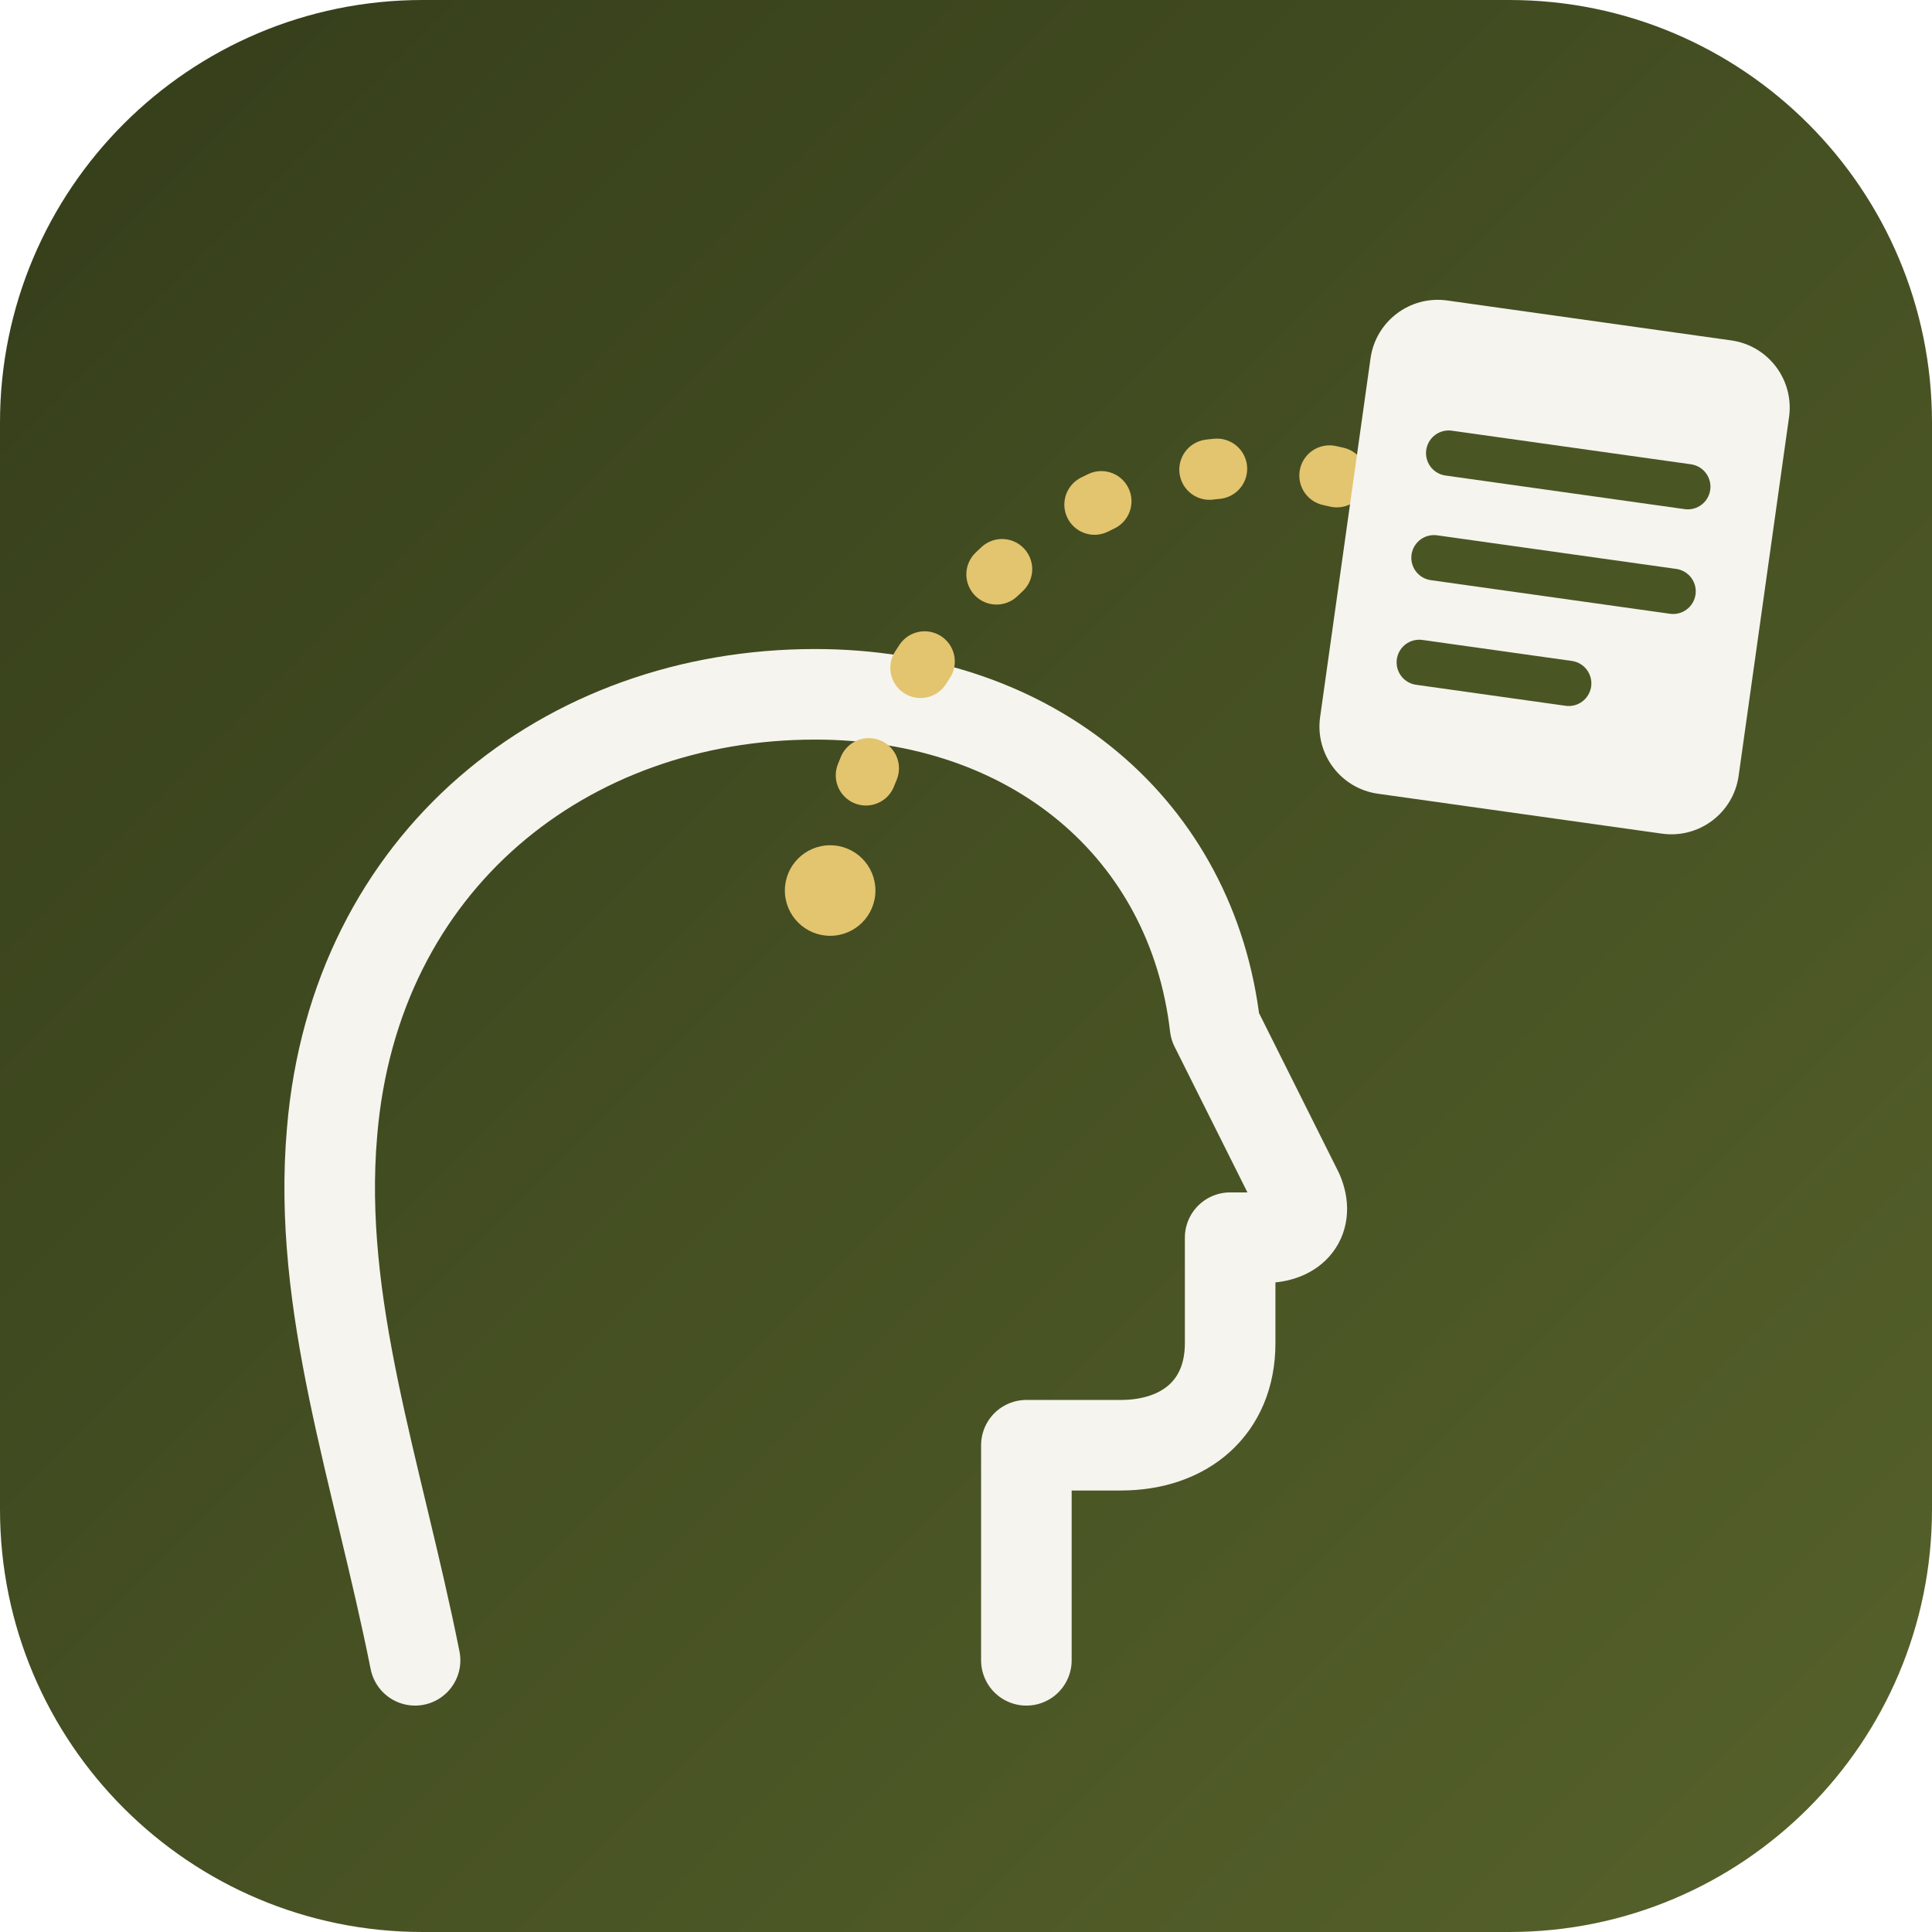
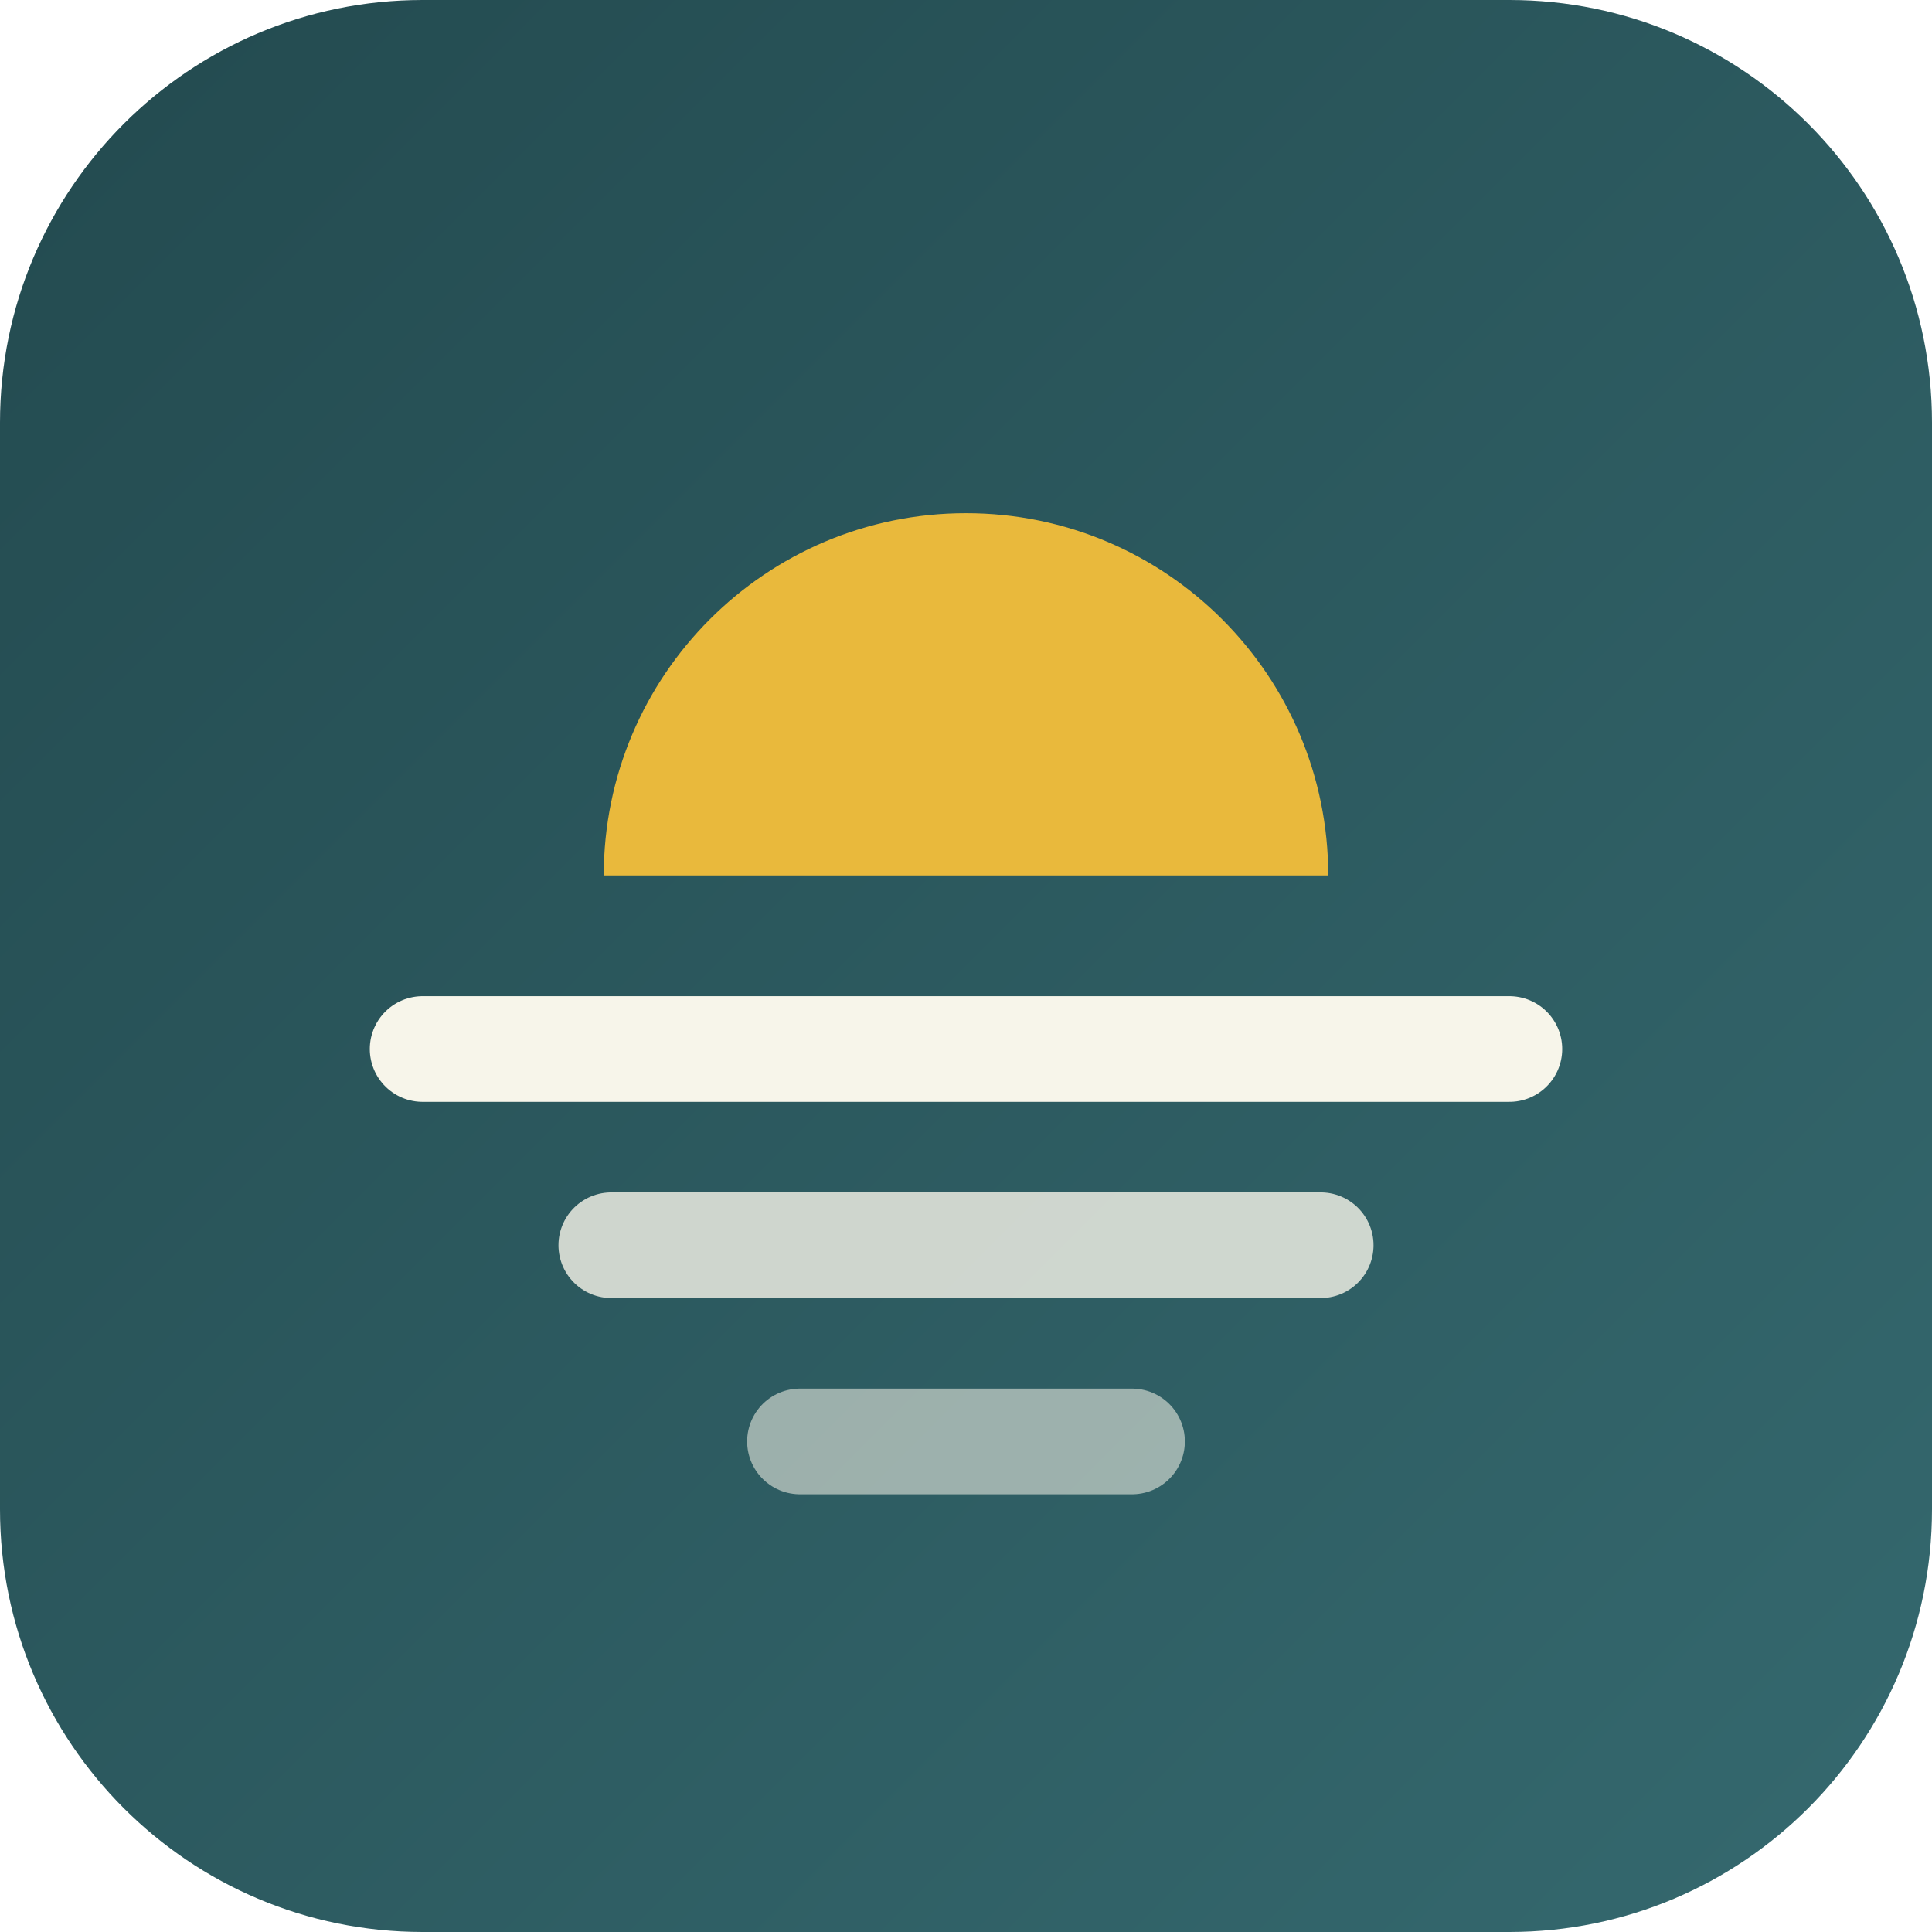
<svg xmlns="http://www.w3.org/2000/svg" viewBox="0 0 512 512">
  <defs>
    <linearGradient id="g" x1="0" y1="0" x2="1" y2="1">
-       <stop offset="0" stop-color="#343d1a" />
-       <stop offset="1" stop-color="#56622b" />
+       <stop offset="0" stop-color="#234a4f" />
+       <stop offset="1" stop-color="#35696f" />
    </linearGradient>
  </defs>
  <rect width="512" height="512" rx="112" fill="url(#g)" />
-   <path d="M110 440 C100 390 84 346 88 300 C94 228 150 184 216 184 C274 184 316 220 322 272 L344 316 C347 323 343 328 335 328 L326 328 L326 356 C326 373 314 383 297 383 L272 383 L272 440" fill="none" stroke="#f5f4ee" stroke-width="24" stroke-linecap="round" stroke-linejoin="round" />
-   <path d="M220 236 C240 150 300 110 360 128" fill="none" stroke="#e3c46f" stroke-width="16" stroke-linecap="round" stroke-dasharray="2 30" />
-   <g transform="rotate(8 410 150)">
-     <rect x="356" y="84" width="112" height="132" rx="18" fill="#f5f4ee" />
-     <path d="M380 124h64M380 152h64M380 180h40" stroke="#4a5524" stroke-width="12" stroke-linecap="round" />
-   </g>
-   <circle cx="220" cy="236" r="12" fill="#e3c46f" />
+   <path d="M160 232A96 96 0 0 1 352 232Z" fill="#e9b93c" />
+   <path d="M112 278H400" stroke="#f7f5ea" stroke-width="28" stroke-linecap="round" />
+   <path d="M162 330H350" stroke="#f7f5ea" stroke-width="28" stroke-linecap="round" opacity="0.8" />
+   <path d="M212 382H300" stroke="#f7f5ea" stroke-width="28" stroke-linecap="round" opacity="0.55" />
</svg>
